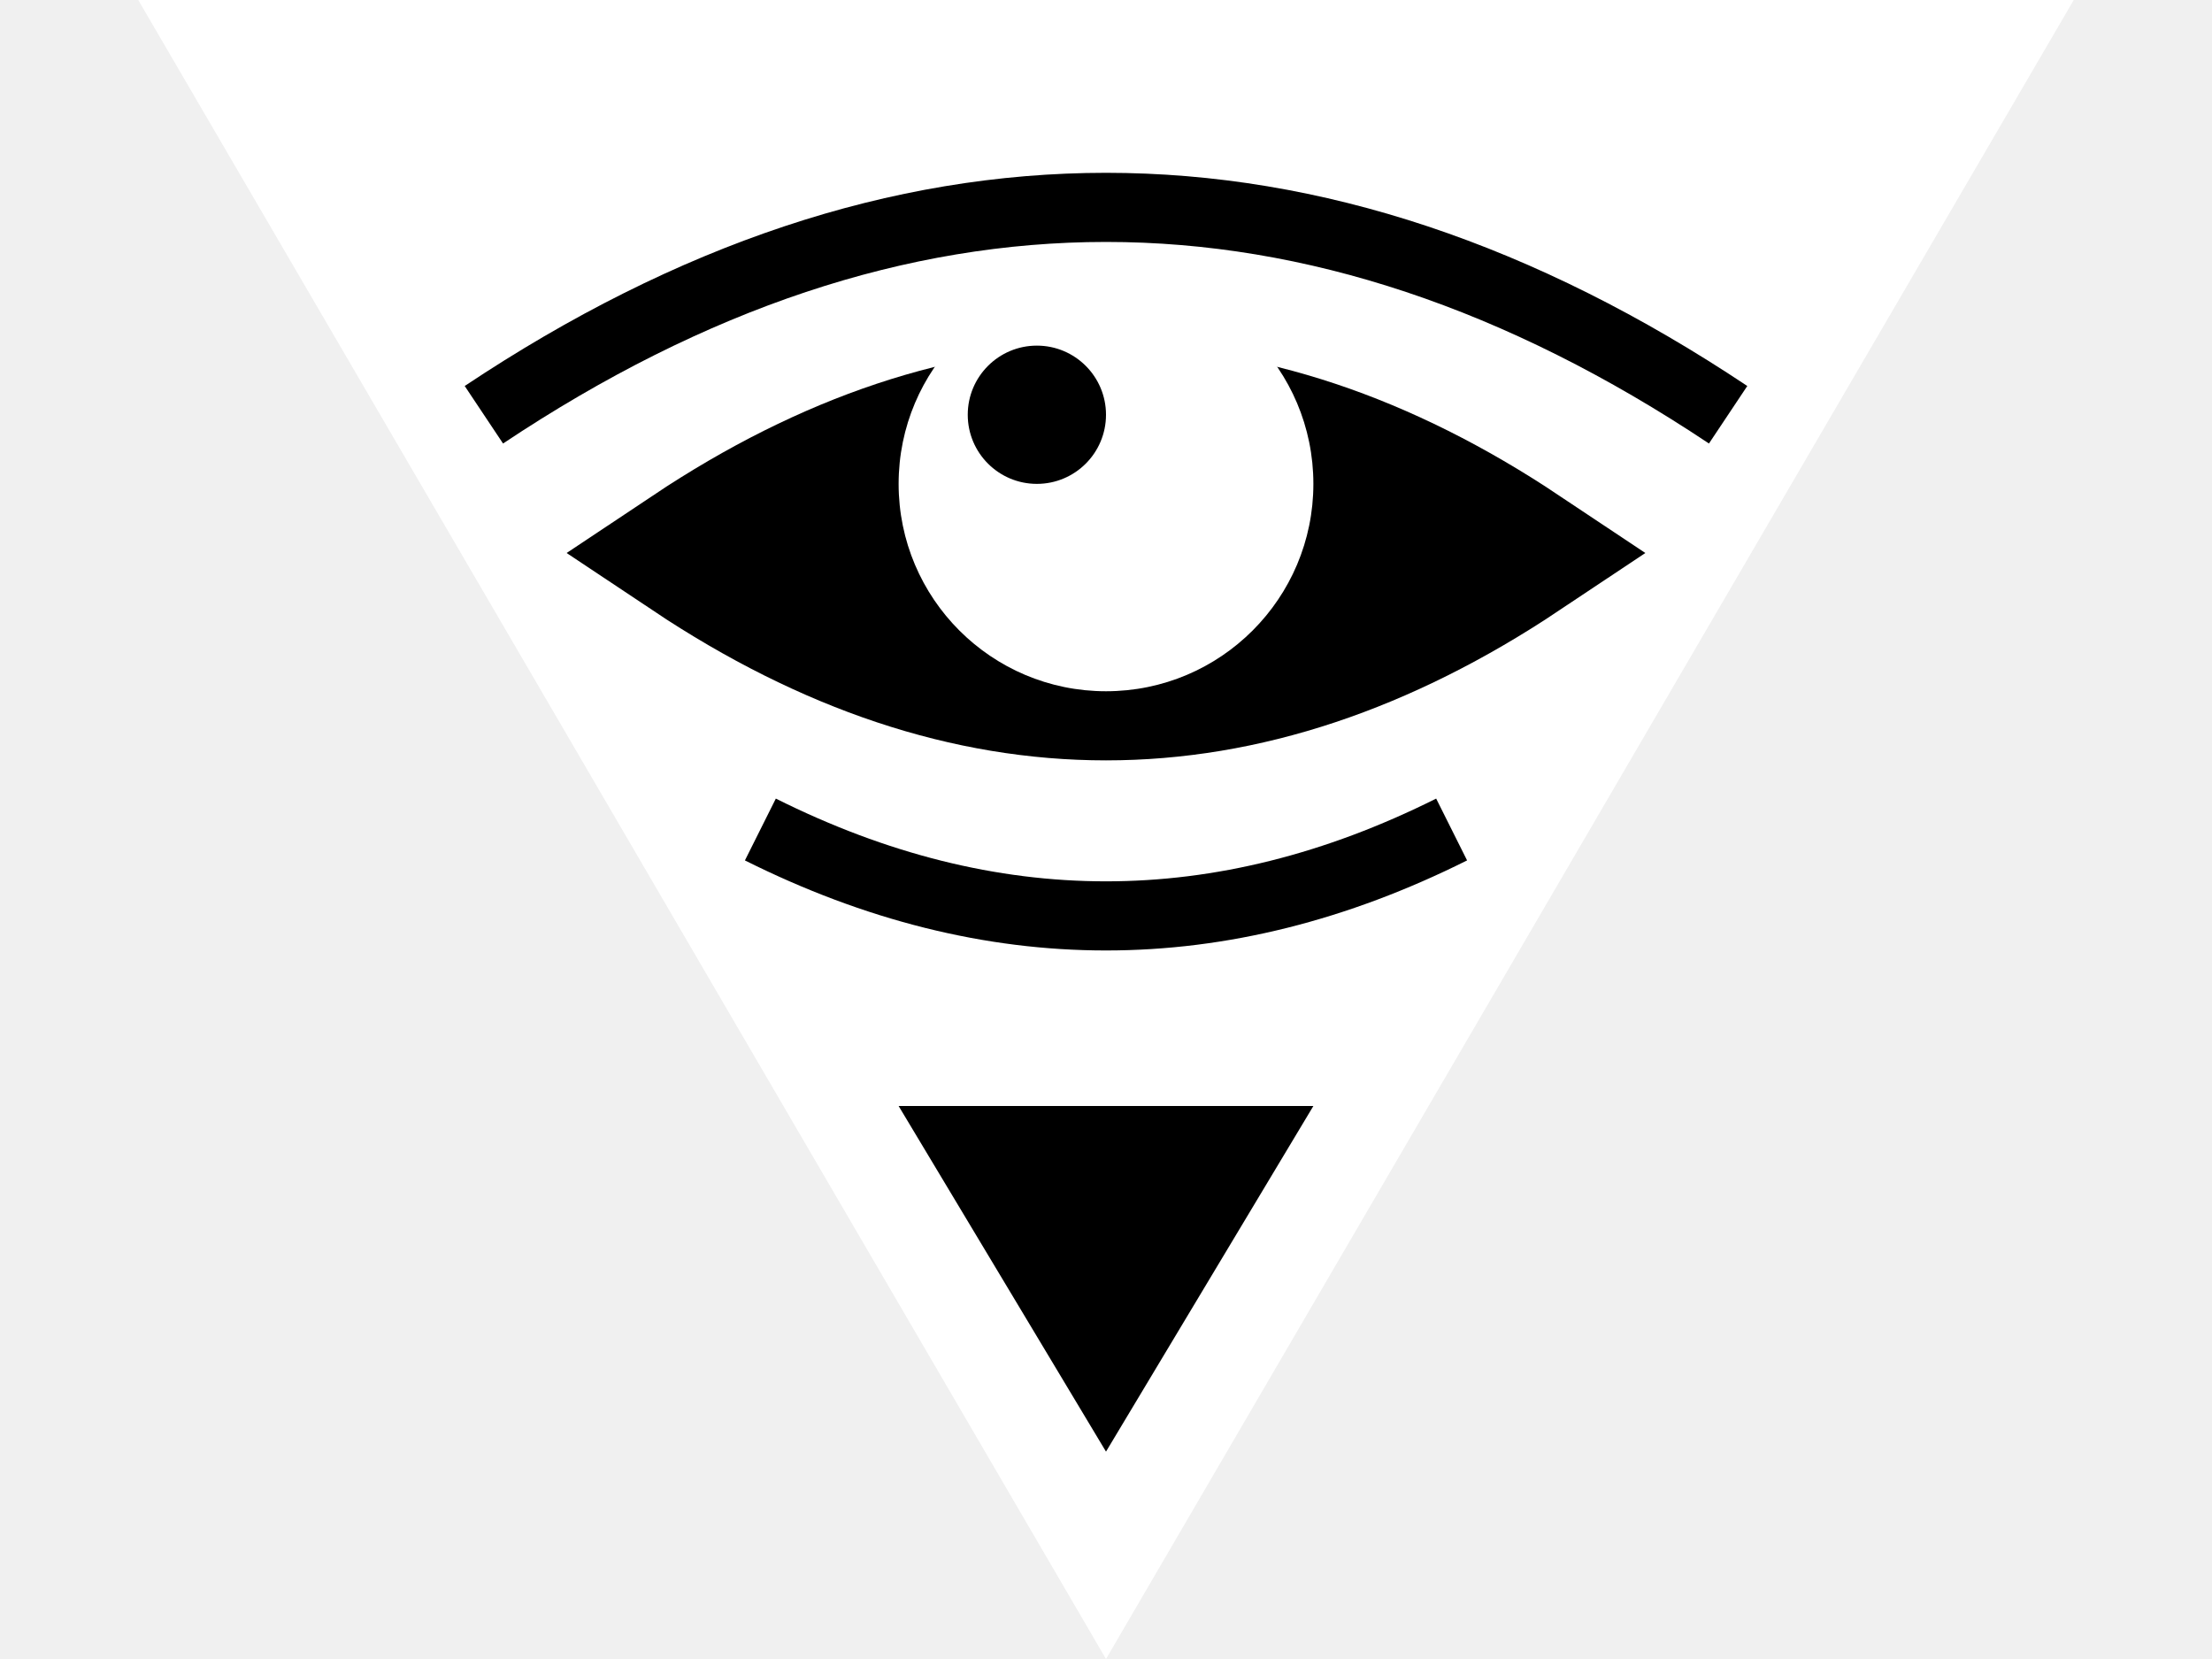
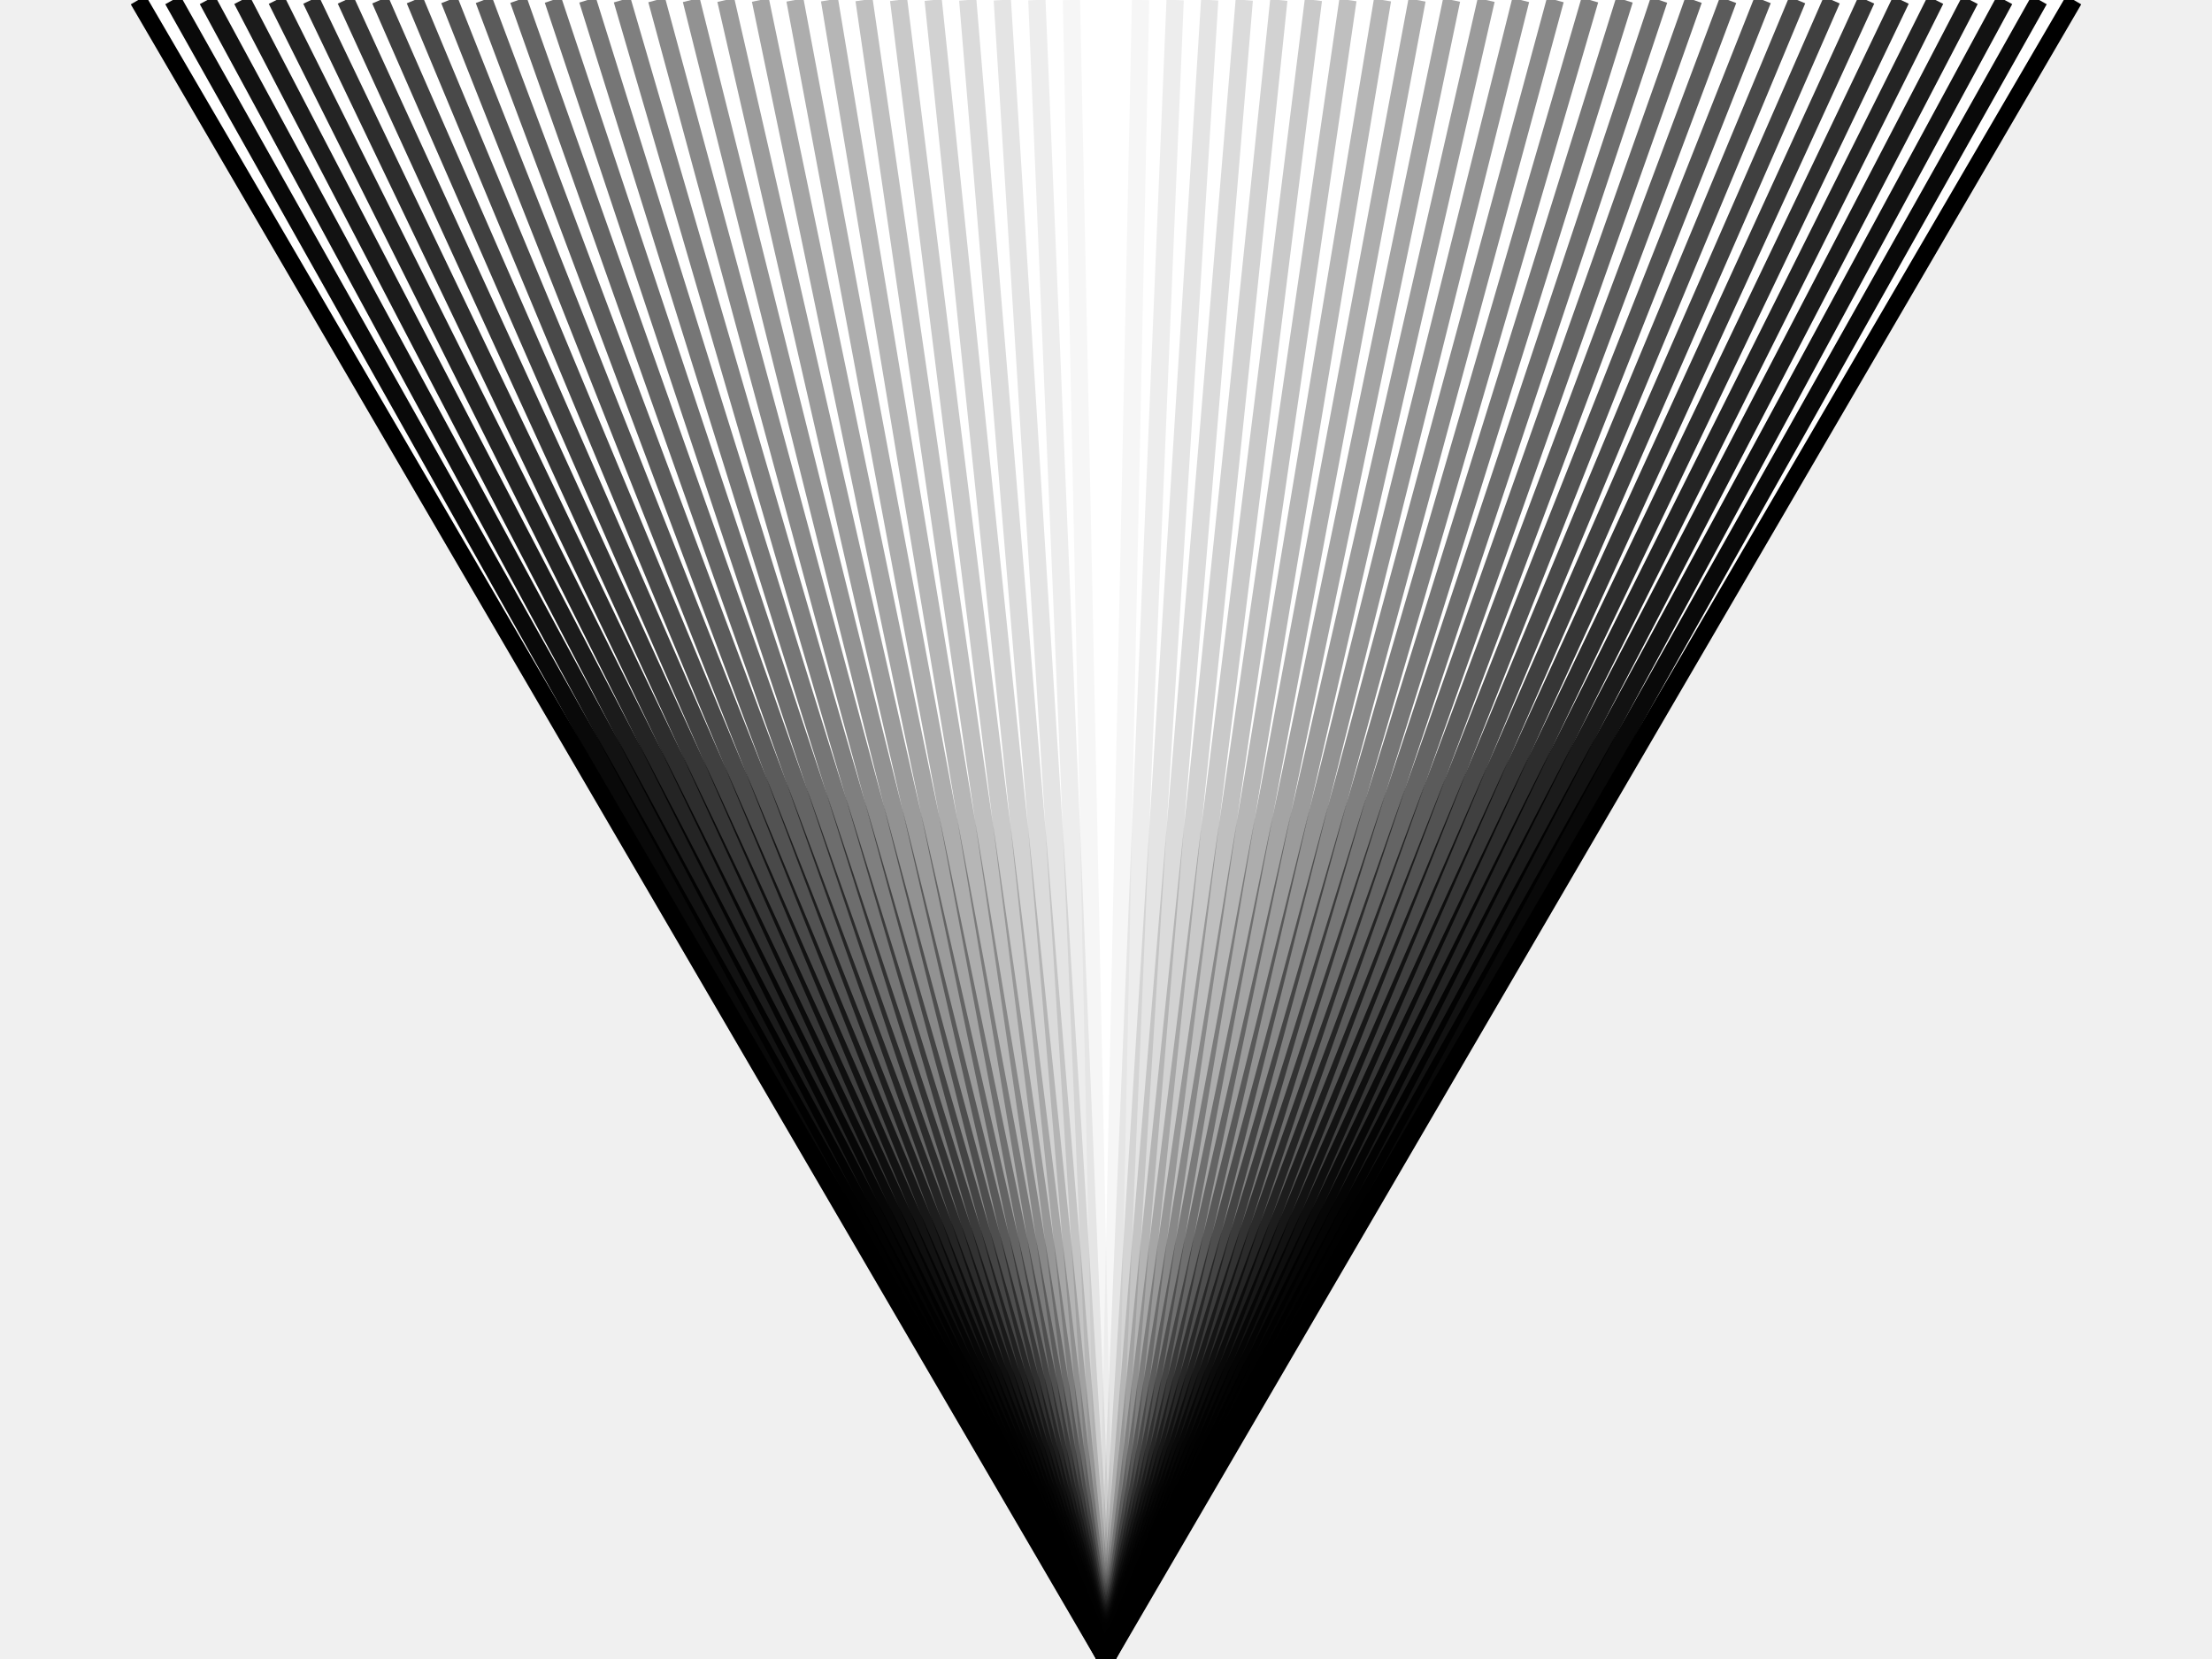
<svg xmlns="http://www.w3.org/2000/svg" version="1.1" viewBox="0 0 16 12">
  <path d="M 8 12 L 1 0 L 15 0 z" fill="white" />
-   <path d="M 5 4 Q 8 2 11 4 Q 8 6 5 4 z" stroke="black" stroke-width="1" />
-   <circle r="1.5" cx="8" cy="3.5" fill="white" />
-   <circle r="0.5" cx="7.5" cy="3" fill="black" />
-   <path d="M 3.5 3 Q 8 0 12.5 3" stroke="black" stroke-width="0.5" fill="transparent" />
-   <path d="M 5.5 6 Q 8 7.25 10.5 6" stroke="black" stroke-width="0.5" fill="transparent" />
-   <path d="M 8 10.5 L 6.5 8 L 9.5 8 z" fill="black" />
+   <line opacity="1" stroke="black" stroke-width="0.125" x1="8" y1="12" x2="1" y2="0" />
+   <line opacity="0.964" stroke="black" stroke-width="0.125" x1="8" y1="12" x2="1.25" y2="0" />
+   <line opacity="0.929" stroke="black" stroke-width="0.125" x1="8" y1="12" x2="1.5" y2="0" />
+   <line opacity="0.893" stroke="black" stroke-width="0.125" x1="8" y1="12" x2="1.75" y2="0" />
+   <line opacity="0.857" stroke="black" stroke-width="0.125" x1="8" y1="12" x2="2" y2="0" />
+   <line opacity="0.821" stroke="black" stroke-width="0.125" x1="8" y1="12" x2="2.25" y2="0" />
+   <line opacity="0.786" stroke="black" stroke-width="0.125" x1="8" y1="12" x2="2.5" y2="0" />
+   <line opacity="0.75" stroke="black" stroke-width="0.125" x1="8" y1="12" x2="2.75" y2="0" />
+   <line opacity="0.714" stroke="black" stroke-width="0.125" x1="8" y1="12" x2="3" y2="0" />
+   <line opacity="0.679" stroke="black" stroke-width="0.125" x1="8" y1="12" x2="3.25" y2="0" />
+   <line opacity="0.643" stroke="black" stroke-width="0.125" x1="8" y1="12" x2="3.5" y2="0" />
+   <line opacity="0.607" stroke="black" stroke-width="0.125" x1="8" y1="12" x2="3.75" y2="0" />
+   <line opacity="0.571" stroke="black" stroke-width="0.125" x1="8" y1="12" x2="4" y2="0" />
+   <line opacity="0.536" stroke="black" stroke-width="0.125" x1="8" y1="12" x2="4.25" y2="0" />
+   <line opacity="0.5" stroke="black" stroke-width="0.125" x1="8" y1="12" x2="4.5" y2="0" />
+   <line opacity="0.464" stroke="black" stroke-width="0.125" x1="8" y1="12" x2="4.75" y2="0" />
+   <line opacity="0.429" stroke="black" stroke-width="0.125" x1="8" y1="12" x2="5" y2="0" />
+   <line opacity="0.393" stroke="black" stroke-width="0.125" x1="8" y1="12" x2="5.25" y2="0" />
+   <line opacity="0.357" stroke="black" stroke-width="0.125" x1="8" y1="12" x2="5.5" y2="0" />
+   <line opacity="0.321" stroke="black" stroke-width="0.125" x1="8" y1="12" x2="5.75" y2="0" />
+   <line opacity="0.286" stroke="black" stroke-width="0.125" x1="8" y1="12" x2="6" y2="0" />
+   <line opacity="0.25" stroke="black" stroke-width="0.125" x1="8" y1="12" x2="6.25" y2="0" />
+   <line opacity="0.214" stroke="black" stroke-width="0.125" x1="8" y1="12" x2="6.5" y2="0" />
+   <line opacity="0.179" stroke="black" stroke-width="0.125" x1="8" y1="12" x2="6.75" y2="0" />
+   <line opacity="0.143" stroke="black" stroke-width="0.125" x1="8" y1="12" x2="7" y2="0" />
+   <line opacity="0.107" stroke="black" stroke-width="0.125" x1="8" y1="12" x2="7.25" y2="0" />
+   <line opacity="0.071" stroke="black" stroke-width="0.125" x1="8" y1="12" x2="7.5" y2="0" />
+   <line opacity="0.036" stroke="black" stroke-width="0.125" x1="8" y1="12" x2="7.75" y2="0" />
+   <line opacity="1" stroke="black" stroke-width="0.125" x1="8" y1="12" x2="15" y2="0" />
+   <line opacity="0.964" stroke="black" stroke-width="0.125" x1="8" y1="12" x2="14.75" y2="0" />
+   <line opacity="0.929" stroke="black" stroke-width="0.125" x1="8" y1="12" x2="14.5" y2="0" />
+   <line opacity="0.893" stroke="black" stroke-width="0.125" x1="8" y1="12" x2="14.25" y2="0" />
+   <line opacity="0.857" stroke="black" stroke-width="0.125" x1="8" y1="12" x2="14" y2="0" />
+   <line opacity="0.821" stroke="black" stroke-width="0.125" x1="8" y1="12" x2="13.75" y2="0" />
+   <line opacity="0.786" stroke="black" stroke-width="0.125" x1="8" y1="12" x2="13.5" y2="0" />
+   <line opacity="0.75" stroke="black" stroke-width="0.125" x1="8" y1="12" x2="13.25" y2="0" />
+   <line opacity="0.714" stroke="black" stroke-width="0.125" x1="8" y1="12" x2="13" y2="0" />
+   <line opacity="0.679" stroke="black" stroke-width="0.125" x1="8" y1="12" x2="12.75" y2="0" />
+   <line opacity="0.643" stroke="black" stroke-width="0.125" x1="8" y1="12" x2="12.5" y2="0" />
+   <line opacity="0.607" stroke="black" stroke-width="0.125" x1="8" y1="12" x2="12.25" y2="0" />
+   <line opacity="0.571" stroke="black" stroke-width="0.125" x1="8" y1="12" x2="12" y2="0" />
+   <line opacity="0.536" stroke="black" stroke-width="0.125" x1="8" y1="12" x2="11.75" y2="0" />
+   <line opacity="0.5" stroke="black" stroke-width="0.125" x1="8" y1="12" x2="11.5" y2="0" />
+   <line opacity="0.464" stroke="black" stroke-width="0.125" x1="8" y1="12" x2="11.25" y2="0" />
+   <line opacity="0.429" stroke="black" stroke-width="0.125" x1="8" y1="12" x2="11" y2="0" />
+   <line opacity="0.393" stroke="black" stroke-width="0.125" x1="8" y1="12" x2="10.75" y2="0" />
+   <line opacity="0.357" stroke="black" stroke-width="0.125" x1="8" y1="12" x2="10.5" y2="0" />
+   <line opacity="0.321" stroke="black" stroke-width="0.125" x1="8" y1="12" x2="10.25" y2="0" />
+   <line opacity="0.286" stroke="black" stroke-width="0.125" x1="8" y1="12" x2="10" y2="0" />
+   <line opacity="0.25" stroke="black" stroke-width="0.125" x1="8" y1="12" x2="9.75" y2="0" />
+   <line opacity="0.214" stroke="black" stroke-width="0.125" x1="8" y1="12" x2="9.5" y2="0" />
+   <line opacity="0.179" stroke="black" stroke-width="0.125" x1="8" y1="12" x2="9.25" y2="0" />
+   <line opacity="0.143" stroke="black" stroke-width="0.125" x1="8" y1="12" x2="9" y2="0" />
+   <line opacity="0.107" stroke="black" stroke-width="0.125" x1="8" y1="12" x2="8.75" y2="0" />
+   <line opacity="0.071" stroke="black" stroke-width="0.125" x1="8" y1="12" x2="8.5" y2="0" />
+   <line opacity="0.036" stroke="black" stroke-width="0.125" x1="8" y1="12" x2="8.25" y2="0" />
+   <line opacity="0" stroke="black" stroke-width="0.125" x1="8" y1="12" x2="8" y2="0" />
</svg>
